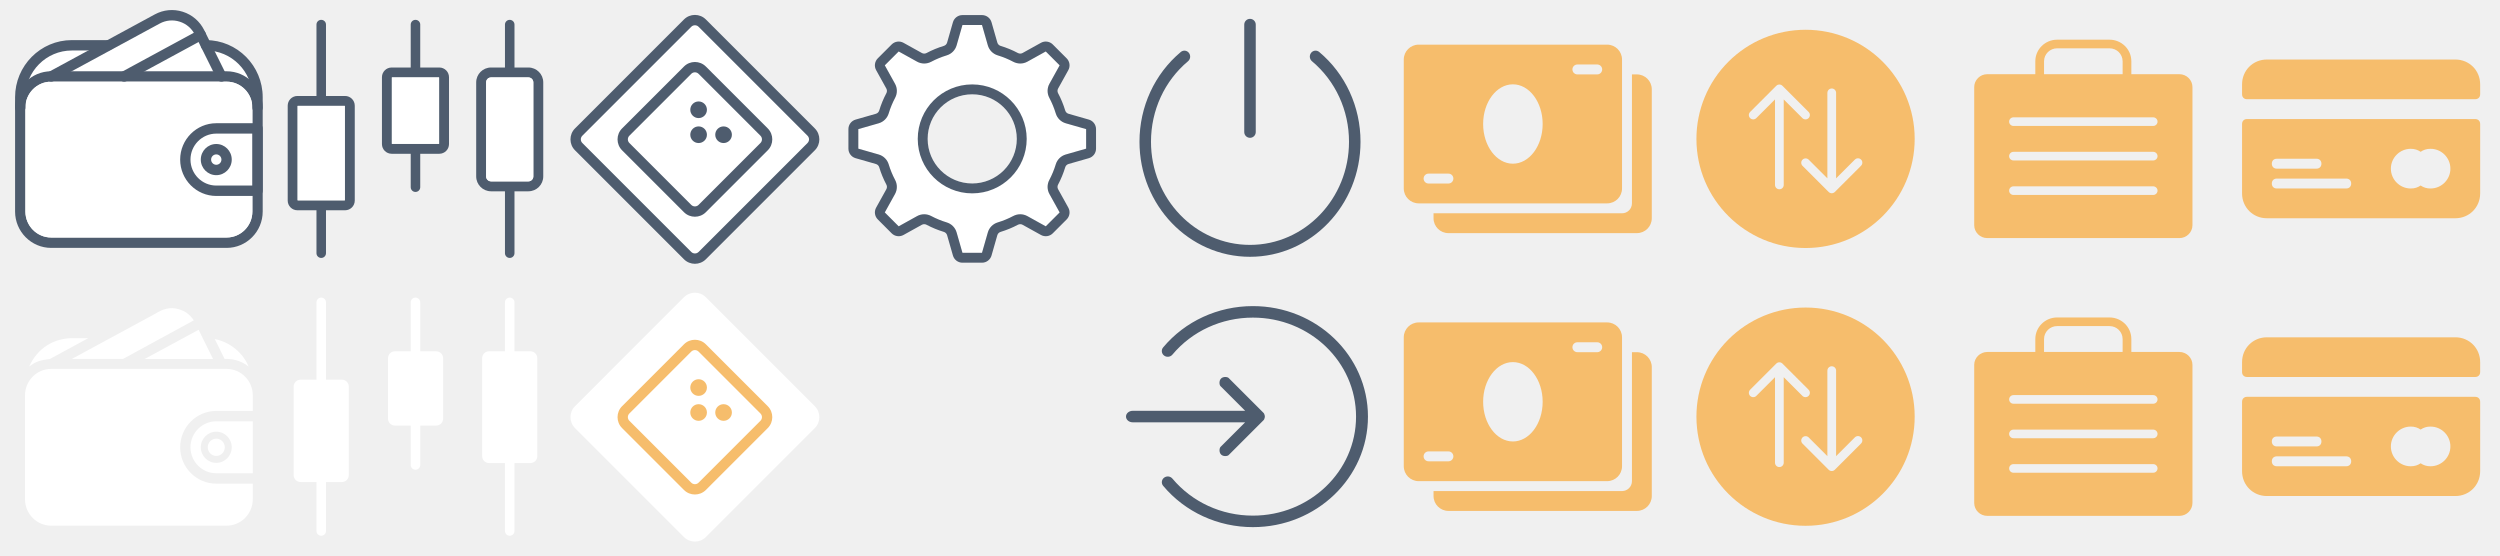
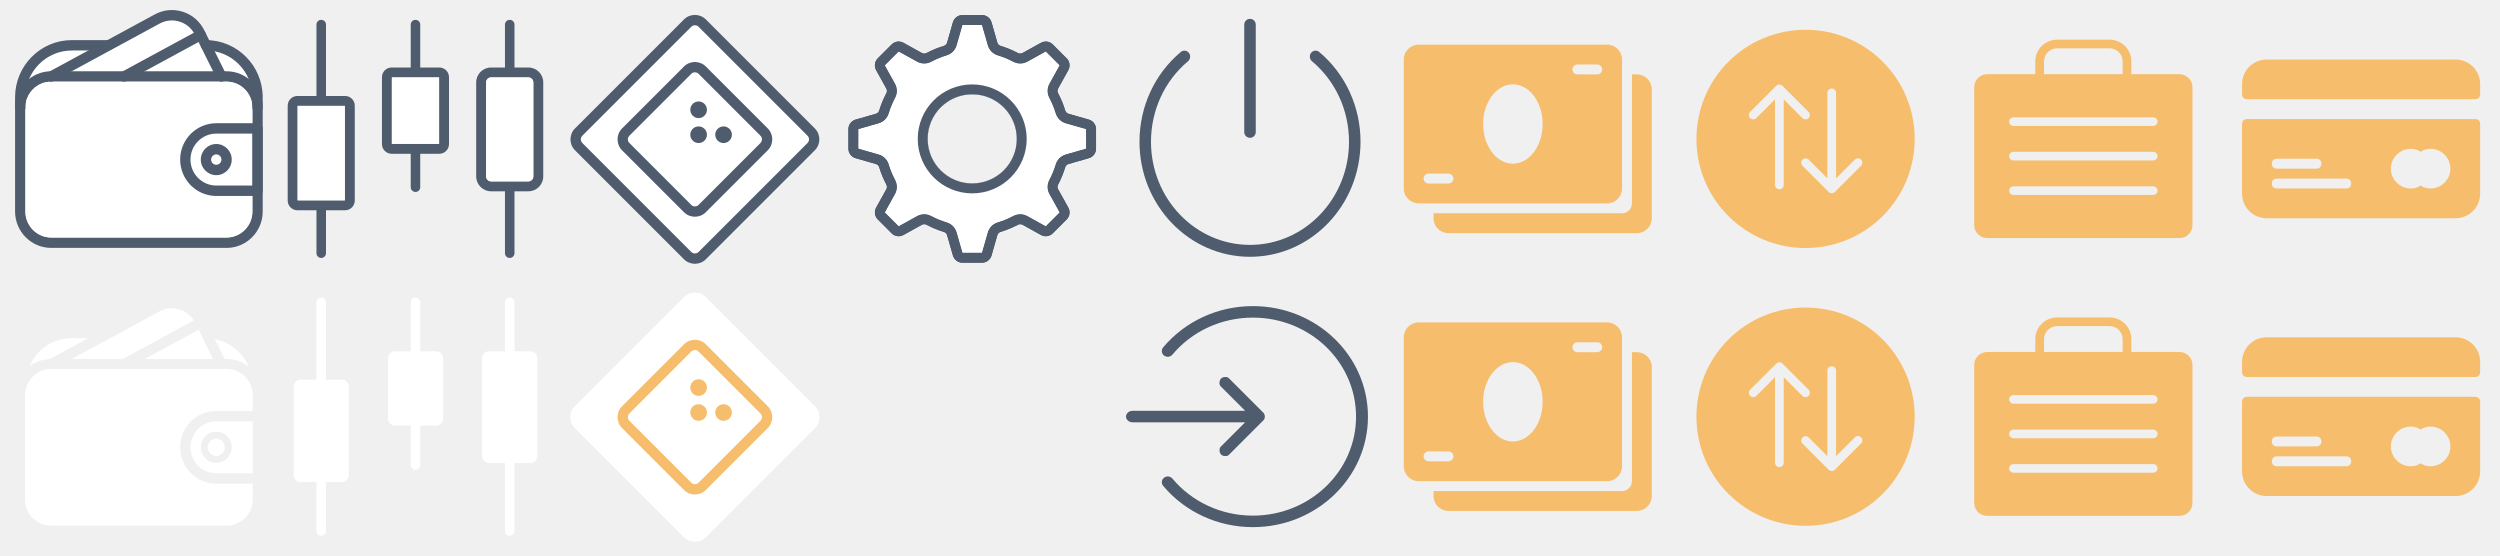
<svg xmlns="http://www.w3.org/2000/svg" width="252px" height="56px" viewBox="0 0 252 56" version="1.1">
  <defs />
  <g id="menu_icons" stroke="none" stroke-width="1" fill="none" fill-rule="evenodd">
    <g id="blue" transform="translate(0, 28)">
      <g id="Icon/wallet-26-white" transform="translate(1, 1)">
        <rect id="ico-zone" fill-opacity="0" fill="#D8D8D8" fill-rule="evenodd" x="0" y="0" width="26" height="26" />
        <path d="M24.48,12.421 L20.8,12.421 C18.793,12.421 17.16,14.065 17.16,16.086 C17.16,18.108 18.793,19.752 20.8,19.752 L24.48,19.752 L24.48,21.323 C24.48,22.793 23.293,23.988 21.84,23.988 L4.16,23.988 C2.707,23.988 1.52,22.793 1.52,21.323 L1.52,10.85 C1.52,9.379 2.707,8.184 4.16,8.184 L21.84,8.184 C23.293,8.184 24.48,9.379 24.48,10.85 L24.48,12.421 Z" id="Path" fill="#FFFFFF" fill-rule="evenodd" />
        <path d="M20.8,13.468 L24.48,13.468 L24.48,18.704 L20.8,18.704 C19.366,18.704 18.2,17.529 18.2,16.086 C18.2,14.643 19.366,13.468 20.8,13.468 Z M20.8,17.657 C21.66,17.657 22.36,16.952 22.36,16.086 C22.36,15.22 21.66,14.515 20.8,14.515 C19.94,14.515 19.24,15.22 19.24,16.086 C19.24,16.952 19.94,17.657 20.8,17.657 Z" id="Path" fill="#FFFFFF" fill-rule="evenodd" />
        <path d="M20.8,16.957 C21.272,16.957 21.66,16.567 21.66,16.086 C21.66,15.606 21.272,15.215 20.8,15.215 C20.328,15.215 19.94,15.606 19.94,16.086 C19.94,16.567 20.328,16.957 20.8,16.957 Z" id="Path" fill="#FFFFFF" fill-rule="nonzero" />
        <path d="M24.052,7.94 C23.511,6.606 22.237,5.494 20.649,5.175 L21.641,7.185 C22.249,7.155 23.176,7.256 24.052,7.94 Z M4.03,7.184 L7.891,5.09 L6.554,5.09 C4.431,5.013 2.769,6.111 1.942,7.942 C2.697,7.389 3.061,7.32 4.03,7.184 Z M11.397,7.183 L18.536,3.29 C18.097,2.662 17.677,2.374 17.039,2.174 C16.141,1.892 15.369,2.174 14.68,2.608 L6.237,7.183 L11.397,7.183 Z" id="Shape" fill="#FFFFFF" fill-rule="nonzero" />
        <polygon id="Shape" fill="#FFFFFF" fill-rule="nonzero" points="20.475 7.186 19.019 4.242 13.578 7.186" />
+       </g>
+       <g id="Icon/exchanger-26-white" transform="translate(57, 1)">
+         <rect id="ico-zone" fill-opacity="0" fill="#D8D8D8" fill-rule="evenodd" x="0" y="0" width="26" height="26" />
+         <path d="M5.281,3.721 L20.814,3.721 C21.675,3.721 22.374,4.419 22.374,5.281 L22.374,20.814 C22.374,21.675 21.675,22.374 20.814,22.374 L5.281,22.374 C4.419,22.374 3.721,21.675 3.721,20.814 L3.721,5.281 C3.721,4.419 4.419,3.721 5.281,3.721 Z" id="box" fill="#FFFFFF" fill-rule="nonzero" transform="translate(13.04726, 13.04726) rotate(45) translate(-13.04726, -13.04726) " />
+         <path d="M8.636,8.116 C8.348,8.116 8.116,8.348 8.116,8.636 L8.116,17.459 C8.116,17.746 8.348,17.979 8.636,17.979 L17.459,17.979 C17.746,17.979 17.979,17.746 17.979,17.459 L17.979,8.636 C17.979,8.348 17.746,8.116 17.459,8.116 L8.636,8.116 Z M8.636,7.076 L17.459,7.076 C18.32,7.076 19.019,7.774 19.019,8.636 L19.019,17.459 C19.019,18.32 18.32,19.019 17.459,19.019 L8.636,19.019 C7.774,19.019 7.076,18.32 7.076,17.459 L7.076,8.636 C7.076,7.774 7.774,7.076 8.636,7.076 Z" id="box" fill="#F6BD6C" fill-rule="nonzero" transform="translate(13.04726, 13.04726) rotate(45) translate(-13.04726, -13.04726) " />
+         <path d="M13.419,10.903 C12.956,10.903 12.581,10.528 12.581,10.065 C12.581,9.601 12.956,9.226 13.419,9.226 C13.883,9.226 14.258,9.601 14.258,10.065 C14.258,10.528 13.883,10.903 13.419,10.903 Z M15.935,13.419 C15.472,13.419 15.097,13.044 15.097,12.581 C15.097,12.117 15.472,11.742 15.935,11.742 C16.399,11.742 16.774,12.117 16.774,12.581 C16.774,13.044 16.399,13.419 15.935,13.419 Z M13.419,13.419 C12.956,13.419 12.581,13.044 12.581,12.581 C12.581,12.117 12.956,11.742 13.419,11.742 C13.883,11.742 14.258,12.117 14.258,12.581 C14.258,13.044 13.883,13.419 13.419,13.419 Z" id="dots" fill="#F6BD6C" fill-rule="nonzero" />
      </g>
      <g id="Icon/token-26-white" transform="translate(57, 1)">
        <rect id="ico-zone" fill-opacity="0" fill="#D8D8D8" fill-rule="evenodd" x="0" y="0" width="26" height="26" />
        <path d="M5.281,3.721 L20.814,3.721 C21.675,3.721 22.374,4.419 22.374,5.281 L22.374,20.814 C22.374,21.675 21.675,22.374 20.814,22.374 L5.281,22.374 C4.419,22.374 3.721,21.675 3.721,20.814 L3.721,5.281 C3.721,4.419 4.419,3.721 5.281,3.721 Z" id="box" fill="#FFFFFF" fill-rule="nonzero" transform="translate(13.04726, 13.04726) rotate(45) translate(-13.04726, -13.04726) " />
        <path d="M8.636,8.116 C8.348,8.116 8.116,8.348 8.116,8.636 L8.116,17.459 C8.116,17.746 8.348,17.979 8.636,17.979 L17.459,17.979 C17.746,17.979 17.979,17.746 17.979,17.459 L17.979,8.636 C17.979,8.348 17.746,8.116 17.459,8.116 L8.636,8.116 Z M8.636,7.076 L17.459,7.076 C18.32,7.076 19.019,7.774 19.019,8.636 L19.019,17.459 C19.019,18.32 18.32,19.019 17.459,19.019 L8.636,19.019 C7.774,19.019 7.076,18.32 7.076,17.459 L7.076,8.636 C7.076,7.774 7.774,7.076 8.636,7.076 Z" id="box" fill="#F6BD6C" fill-rule="nonzero" transform="translate(13.04726, 13.04726) rotate(45) translate(-13.04726, -13.04726) " />
        <path d="M13.419,10.903 C12.956,10.903 12.581,10.528 12.581,10.065 C12.581,9.601 12.956,9.226 13.419,9.226 C13.883,9.226 14.258,9.601 14.258,10.065 C14.258,10.528 13.883,10.903 13.419,10.903 Z M15.935,13.419 C15.472,13.419 15.097,13.044 15.097,12.581 C15.097,12.117 15.472,11.742 15.935,11.742 C16.399,11.742 16.774,12.117 16.774,12.581 C16.774,13.044 16.399,13.419 15.935,13.419 Z M13.419,13.419 C12.956,13.419 12.581,13.044 12.581,12.581 C12.581,12.117 12.956,11.742 13.419,11.742 C13.883,11.742 14.258,12.117 14.258,12.581 C14.258,13.044 13.883,13.419 13.419,13.419 Z" id="dots" fill="#F6BD6C" fill-rule="nonzero" />
      </g>
      <g id="Icon/dex-26-white" transform="translate(29, 1)">
        <rect id="ico-zone" fill-opacity="0" fill="#D8D8D8" x="0" y="0" width="26" height="26" />
        <g id="dex-26-white" stroke-width="1">
          <polygon id="Shape" points="0 0 26 0 26 26 0 26" />
          <path d="M2.9,1.478 C2.9,1.213 3.115,0.998 3.38,0.998 C3.645,0.998 3.86,1.213 3.86,1.478 L3.86,24.522 C3.86,24.787 3.645,25.002 3.38,25.002 C3.115,25.002 2.9,24.787 2.9,24.522 L2.9,1.478 Z M12.4,1.478 C12.4,1.213 12.615,0.998 12.88,0.998 C13.145,0.998 13.36,1.213 13.36,1.478 L13.36,17.87 C13.36,18.135 13.145,18.35 12.88,18.35 C12.615,18.35 12.4,18.135 12.4,17.87 L12.4,1.478 Z M21.9,1.478 C21.9,1.213 22.115,0.998 22.38,0.998 C22.645,0.998 22.86,1.213 22.86,1.478 L22.86,24.522 C22.86,24.787 22.645,25.002 22.38,25.002 C22.115,25.002 21.9,24.787 21.9,24.522 L21.9,1.478 Z" id="Shape" fill="#FFFFFF" fill-rule="nonzero" />
          <path d="M1.3,9.271 L5.459,9.271 C5.846,9.271 6.159,9.584 6.159,9.971 L6.159,18.889 C6.159,19.276 5.846,19.589 5.459,19.589 L1.3,19.589 C0.913,19.589 0.6,19.276 0.6,18.889 L0.6,9.971 C0.6,9.584 0.913,9.271 1.3,9.271 Z M10.809,6.41 L14.967,6.41 C15.354,6.41 15.667,6.723 15.667,7.11 L15.667,13.198 C15.667,13.585 15.354,13.898 14.967,13.898 L10.81,13.898 C10.423,13.898 10.11,13.585 10.11,13.198 L10.11,7.11 C10.11,6.723 10.423,6.41 10.81,6.41 L10.809,6.41 Z M20.3,6.408 L24.459,6.408 C24.846,6.408 25.159,6.721 25.159,7.108 L25.159,16.978 C25.159,17.365 24.846,17.678 24.459,17.678 L20.3,17.678 C19.913,17.678 19.6,17.365 19.6,16.978 L19.6,7.108 C19.6,6.721 19.913,6.408 20.3,6.408 Z" id="Shape" fill="#FFFFFF" fill-rule="nonzero" />
        </g>
      </g>
    </g>
    <g id="Icon/wallet-26-basic700" transform="translate(1, 1)">
      <rect id="ico-zone" fill-opacity="0" fill="#D8D8D8" fill-rule="evenodd" x="0" y="0" width="26" height="26" />
      <polygon id="Path-2" fill="#FFFFFF" fill-rule="evenodd" points="1.358 7.062 2.474 5.278 4.246 4.039 6.588 3.648 8.766 3.648 9.864 3.648 12.342 2.242 14.082 1.35 15.362 0.8 16.626 0.8 17.585 0.8 18.148 1.35 18.668 2.242 19.385 3.213 22.24 4.51 24.044 5.933 24.51 7.062 3.356 7.062" />
      <path d="M21.84,23.988 L4.16,23.988 C2.153,23.988 0.52,22.344 0.52,20.323 L0.52,9.85 C0.52,7.829 2.153,6.184 4.16,6.184 L21.84,6.184 C23.847,6.184 25.48,7.829 25.48,9.85 L25.48,20.323 C25.48,22.344 23.847,23.988 21.84,23.988 Z M4.16,7.232 C2.726,7.232 1.56,8.407 1.56,9.85 L1.56,20.323 C1.56,21.766 2.726,22.941 4.16,22.941 L21.84,22.941 C23.274,22.941 24.44,21.766 24.44,20.323 L24.44,9.85 C24.44,8.407 23.274,7.232 21.84,7.232 L4.16,7.232 Z" id="Shape" fill="#4E5C6E" fill-rule="nonzero" />
      <path d="M4.16,7.232 C2.726,7.232 1.56,8.407 1.56,9.85 L1.56,20.323 C1.56,21.766 2.726,22.941 4.16,22.941 L21.84,22.941 C23.274,22.941 24.44,21.766 24.44,20.323 L24.44,9.85 C24.44,8.407 23.274,7.232 21.84,7.232 L4.16,7.232 Z" id="Path" fill="#FFFFFF" fill-rule="evenodd" />
      <path d="M20.8,16.657 C19.94,16.657 19.24,15.952 19.24,15.086 C19.24,14.22 19.94,13.515 20.8,13.515 C21.66,13.515 22.36,14.22 22.36,15.086 C22.36,15.952 21.66,16.657 20.8,16.657 Z M20.8,14.563 C20.514,14.563 20.28,14.797 20.28,15.086 C20.28,15.375 20.514,15.61 20.8,15.61 C21.086,15.61 21.32,15.375 21.32,15.086 C21.32,14.797 21.086,14.563 20.8,14.563 Z" id="Shape" fill="#4E5C6E" fill-rule="nonzero" />
      <path d="M24.96,18.752 L20.8,18.752 C18.793,18.752 17.16,17.108 17.16,15.086 C17.16,13.065 18.793,11.421 20.8,11.421 L24.96,11.421 C25.247,11.421 25.48,11.655 25.48,11.944 L25.48,18.228 C25.48,18.517 25.247,18.752 24.96,18.752 Z M20.8,12.468 C19.366,12.468 18.2,13.643 18.2,15.086 C18.2,16.529 19.366,17.704 20.8,17.704 L24.44,17.704 L24.44,12.468 L20.8,12.468 Z M21.32,7.232 C21.13,7.232 20.947,7.126 20.855,6.943 L18.653,2.509 C18.336,1.87 17.789,1.398 17.113,1.184 C16.439,0.968 15.721,1.036 15.097,1.375 L4.406,7.169 C4.155,7.306 3.839,7.211 3.702,6.956 C3.566,6.702 3.661,6.383 3.914,6.247 L14.602,0.452 C15.477,-0.022 16.48,-0.116 17.426,0.185 C18.373,0.486 19.139,1.145 19.583,2.039 L21.785,6.474 C21.913,6.732 21.809,7.046 21.552,7.176 C21.477,7.214 21.398,7.232 21.32,7.232 Z" id="Shape" fill="#4E5C6E" fill-rule="nonzero" />
      <path d="M11.514,7.232 C11.329,7.232 11.15,7.132 11.056,6.956 C10.92,6.702 11.015,6.385 11.267,6.247 L18.994,2.058 C19.245,1.922 19.561,2.016 19.699,2.272 C19.835,2.526 19.74,2.844 19.488,2.981 L11.761,7.17 C11.682,7.212 11.597,7.232 11.514,7.232 Z M1.04,10.374 C0.753,10.374 0.52,10.139 0.52,9.85 L0.52,8.803 C0.52,5.626 3.087,3.043 6.24,3.043 L9.88,3.043 C10.167,3.043 10.4,3.277 10.4,3.566 C10.4,3.855 10.167,4.09 9.88,4.09 L6.24,4.09 C3.66,4.09 1.56,6.204 1.56,8.803 L1.56,9.85 C1.56,10.139 1.327,10.374 1.04,10.374 Z M24.96,10.374 C24.673,10.374 24.44,10.139 24.44,9.85 L24.44,8.803 C24.44,6.204 22.34,4.09 19.76,4.09 C19.473,4.09 19.24,3.855 19.24,3.566 C19.24,3.277 19.473,3.043 19.76,3.043 C22.913,3.043 25.48,5.626 25.48,8.803 L25.48,9.85 C25.48,10.139 25.247,10.374 24.96,10.374 Z" id="Shape" fill="#4E5C6E" fill-rule="nonzero" />
    </g>
    <g id="Icon/token-26-basic700" transform="translate(57, 1)">
      <rect id="ico-zone" fill-opacity="0" fill="#D8D8D8" fill-rule="evenodd" x="0" y="0" width="26" height="26" />
      <path d="M5.282,4.762 C4.995,4.762 4.762,4.995 4.762,5.282 L4.762,20.815 C4.762,21.102 4.995,21.335 5.282,21.335 L20.815,21.335 C21.102,21.335 21.335,21.102 21.335,20.815 L21.335,5.282 C21.335,4.995 21.102,4.762 20.815,4.762 L5.282,4.762 Z" id="Path" fill="#FFFFFF" fill-rule="evenodd" transform="translate(13.04881, 13.04881) rotate(45) translate(-13.04881, -13.04881) " />
      <path d="M5.282,4.76 C4.995,4.76 4.762,4.993 4.762,5.28 L4.762,20.813 C4.762,21.1 4.995,21.333 5.282,21.333 L20.815,21.333 C21.102,21.333 21.335,21.1 21.335,20.813 L21.335,5.28 C21.335,4.993 21.102,4.76 20.815,4.76 L5.282,4.76 Z M5.281,3.721 L20.814,3.721 C21.675,3.721 22.374,4.419 22.374,5.281 L22.374,20.814 C22.374,21.675 21.675,22.374 20.814,22.374 L5.281,22.374 C4.419,22.374 3.721,21.675 3.721,20.814 L3.721,5.281 C3.721,4.419 4.419,3.721 5.281,3.721 Z" id="box" fill="#4E5C6E" fill-rule="nonzero" transform="translate(13.04726, 13.04726) rotate(45) translate(-13.04726, -13.04726) " />
      <path d="M8.613,8.093 C8.326,8.093 8.093,8.326 8.093,8.613 L8.093,17.436 C8.093,17.723 8.326,17.956 8.613,17.956 L17.436,17.956 C17.723,17.956 17.956,17.723 17.956,17.436 L17.956,8.613 C17.956,8.326 17.723,8.093 17.436,8.093 L8.613,8.093 Z" id="Path" fill="#FFFFFF" fill-rule="evenodd" transform="translate(13.02435, 13.02435) rotate(45) translate(-13.02435, -13.02435) " />
      <path d="M8.636,8.116 C8.348,8.116 8.116,8.348 8.116,8.636 L8.116,17.459 C8.116,17.746 8.348,17.979 8.636,17.979 L17.459,17.979 C17.746,17.979 17.979,17.746 17.979,17.459 L17.979,8.636 C17.979,8.348 17.746,8.116 17.459,8.116 L8.636,8.116 Z M8.636,7.076 L17.459,7.076 C18.32,7.076 19.019,7.774 19.019,8.636 L19.019,17.459 C19.019,18.32 18.32,19.019 17.459,19.019 L8.636,19.019 C7.774,19.019 7.076,18.32 7.076,17.459 L7.076,8.636 C7.076,7.774 7.774,7.076 8.636,7.076 Z" id="box" fill="#4E5C6E" fill-rule="nonzero" transform="translate(13.04726, 13.04726) rotate(45) translate(-13.04726, -13.04726) " />
      <path d="M13.419,10.903 C12.956,10.903 12.581,10.528 12.581,10.065 C12.581,9.601 12.956,9.226 13.419,9.226 C13.883,9.226 14.258,9.601 14.258,10.065 C14.258,10.528 13.883,10.903 13.419,10.903 Z M15.935,13.419 C15.472,13.419 15.097,13.044 15.097,12.581 C15.097,12.117 15.472,11.742 15.935,11.742 C16.399,11.742 16.774,12.117 16.774,12.581 C16.774,13.044 16.399,13.419 15.935,13.419 Z M13.419,13.419 C12.956,13.419 12.581,13.044 12.581,12.581 C12.581,12.117 12.956,11.742 13.419,11.742 C13.883,11.742 14.258,12.117 14.258,12.581 C14.258,13.044 13.883,13.419 13.419,13.419 Z" id="dots" fill="#4E5C6E" fill-rule="nonzero" />
    </g>
    <g id="Icon/dex-26-basic700" transform="translate(29, 1)">
      <rect id="ico-zone" fill-opacity="0" fill="#D8D8D8" fill-rule="evenodd" x="0" y="0" width="26" height="26" />
      <path d="M2.9,8.674 L2.9,1.478 C2.9,1.214 3.115,1 3.38,1 C3.645,1 3.86,1.214 3.86,1.478 L3.86,8.674 L5.78,8.674 C6.321,8.674 6.76,9.111 6.76,9.652 L6.76,19.217 C6.76,19.758 6.321,20.196 5.78,20.196 L3.86,20.196 L3.86,24.522 C3.86,24.786 3.645,25 3.38,25 C3.115,25 2.9,24.786 2.9,24.522 L2.9,20.196 L0.98,20.196 C0.439,20.196 0,19.758 0,19.217 L0,9.652 C0,9.111 0.439,8.674 0.98,8.674 L2.9,8.674 Z M1,9.674 L1,19.196 L5.76,19.196 L5.76,9.674 L1,9.674 Z" id="1" fill="#4E5C6E" fill-rule="nonzero" />
      <polygon id="Path" fill="#FFFFFF" fill-rule="evenodd" points="1 9.674 1 19.196 5.76 19.196 5.76 9.674" />
      <path d="M12.4,5.804 L12.4,1.478 C12.4,1.214 12.615,1 12.88,1 C13.145,1 13.36,1.214 13.36,1.478 L13.36,5.804 L15.28,5.804 C15.821,5.804 16.26,6.242 16.26,6.783 L16.26,13.522 C16.26,14.062 15.821,14.5 15.28,14.5 L13.36,14.5 L13.36,17.87 C13.36,18.134 13.145,18.348 12.88,18.348 C12.615,18.348 12.4,18.134 12.4,17.87 L12.4,14.5 L10.48,14.5 C9.939,14.5 9.5,14.062 9.5,13.522 L9.5,6.783 C9.5,6.242 9.939,5.804 10.48,5.804 L12.4,5.804 Z M10.5,6.804 L10.5,13.5 L15.26,13.5 L15.26,6.804 L10.5,6.804 Z" id="2" fill="#4E5C6E" fill-rule="nonzero" />
      <polygon id="Path" fill="#FFFFFF" fill-rule="evenodd" points="10.5 6.804 10.5 13.5 15.26 13.5 15.26 6.804" />
      <path d="M21.9,5.804 L21.9,1.478 C21.9,1.214 22.115,1 22.38,1 C22.645,1 22.86,1.214 22.86,1.478 L22.86,5.804 L24.26,5.804 C25.088,5.804 25.76,6.476 25.76,7.304 L25.76,16.783 C25.76,17.611 25.088,18.283 24.26,18.283 L22.86,18.283 L22.86,24.522 C22.86,24.786 22.645,25 22.38,25 C22.115,25 21.9,24.786 21.9,24.522 L21.9,18.283 L20.5,18.283 C19.672,18.283 19,17.611 19,16.783 L19,7.304 C19,6.476 19.672,5.804 20.5,5.804 L21.9,5.804 Z M20.5,6.804 C20.224,6.804 20,7.028 20,7.304 L20,16.783 C20,17.059 20.224,17.283 20.5,17.283 L24.26,17.283 C24.536,17.283 24.76,17.059 24.76,16.783 L24.76,7.304 C24.76,7.028 24.536,6.804 24.26,6.804 L20.5,6.804 Z" id="3" fill="#4E5C6E" fill-rule="nonzero" />
      <path d="M20.5,6.804 C20.224,6.804 20,7.028 20,7.304 L20,16.783 C20,17.059 20.224,17.283 20.5,17.283 L24.26,17.283 C24.536,17.283 24.76,17.059 24.76,16.783 L24.76,7.304 C24.76,7.028 24.536,6.804 24.26,6.804 L20.5,6.804 Z" id="Path" fill="#FFFFFF" fill-rule="evenodd" />
+     </g>
+     <g id="Icon/exchanger-26-basic700" transform="translate(85, 1)">
+       <rect id="ico-zone" fill-opacity="0" fill="#D8D8D8" fill-rule="evenodd" x="0" y="0" width="26" height="26" />
+       <path d="M24.482,13.985 L22.43,14.573 C21.945,14.712 21.564,15.089 21.419,15.573 C21.255,16.114 21.039,16.638 20.774,17.137 C20.535,17.581 20.539,18.116 20.783,18.557 L21.813,20.414 L20.413,21.813 L18.557,20.783 C18.338,20.662 18.091,20.598 17.84,20.598 C17.595,20.598 17.354,20.659 17.137,20.774 C16.638,21.039 16.114,21.255 15.573,21.419 C15.089,21.564 14.712,21.945 14.573,22.43 L13.985,24.482 L12.015,24.482 L11.427,22.43 C11.288,21.944 10.911,21.563 10.427,21.418 C9.886,21.255 9.362,21.039 8.863,20.774 C8.646,20.659 8.405,20.598 8.16,20.598 C7.909,20.598 7.662,20.661 7.443,20.783 L5.586,21.813 L4.187,20.413 L5.217,18.557 C5.461,18.117 5.464,17.583 5.227,17.139 C4.962,16.64 4.746,16.116 4.582,15.574 C4.437,15.09 4.056,14.712 3.57,14.573 L1.518,13.985 L1.518,12.015 L3.57,11.427 C4.055,11.288 4.436,10.911 4.581,10.427 C4.745,9.887 4.961,9.363 5.226,8.864 C5.465,8.42 5.462,7.885 5.217,7.443 L4.187,5.586 L5.587,4.187 L7.443,5.217 C7.662,5.338 7.909,5.402 8.16,5.402 C8.405,5.402 8.646,5.341 8.863,5.226 C9.362,4.961 9.886,4.745 10.426,4.581 C10.911,4.437 11.288,4.055 11.427,3.57 L12.015,1.518 L13.985,1.518 L14.573,3.57 C14.712,4.055 15.089,4.436 15.572,4.581 C16.113,4.745 16.637,4.961 17.136,5.226 C17.353,5.341 17.595,5.402 17.84,5.402 C18.091,5.402 18.337,5.339 18.557,5.217 L20.414,4.187 L21.813,5.587 L20.783,7.443 C20.539,7.883 20.536,8.417 20.773,8.861 C21.038,9.361 21.254,9.885 21.419,10.426 C21.563,10.91 21.944,11.288 22.43,11.427 L24.482,12.015 L24.482,13.985 Z M13,17.493 C14.192,17.493 15.334,17.019 16.177,16.177 C17.019,15.334 17.493,14.192 17.493,13 C17.493,10.519 15.481,8.507 13,8.507 C10.519,8.507 8.507,10.519 8.507,13 C8.507,15.481 10.519,17.493 13,17.493 Z" id="Path" fill="#FFFFFF" fill-rule="evenodd" />
+       <path d="M24.757,11.055 L22.704,10.467 C22.545,10.421 22.42,10.296 22.373,10.136 C22.19,9.534 21.95,8.95 21.654,8.393 C21.575,8.248 21.576,8.072 21.656,7.927 L22.686,6.071 C22.902,5.681 22.834,5.196 22.519,4.881 L21.12,3.481 C20.805,3.165 20.319,3.097 19.929,3.314 L18.072,4.344 C18.001,4.383 17.922,4.404 17.84,4.404 C17.759,4.404 17.678,4.383 17.606,4.345 C17.05,4.049 16.466,3.808 15.863,3.626 C15.704,3.579 15.579,3.454 15.533,3.295 L14.945,1.243 C14.822,0.815 14.43,0.52 13.985,0.52 L12.015,0.52 C11.57,0.52 11.178,0.815 11.055,1.243 L10.467,3.295 C10.421,3.454 10.296,3.579 10.136,3.626 C9.534,3.809 8.95,4.05 8.394,4.345 C8.322,4.384 8.241,4.404 8.16,4.404 C8.078,4.404 7.998,4.384 7.927,4.344 L6.071,3.314 C5.682,3.097 5.196,3.165 4.881,3.481 L3.481,4.88 C3.166,5.195 3.097,5.681 3.314,6.071 L4.344,7.928 C4.424,8.073 4.424,8.249 4.345,8.395 C4.049,8.951 3.808,9.534 3.626,10.136 C3.579,10.296 3.454,10.421 3.294,10.467 L1.243,11.055 C0.815,11.178 0.52,11.57 0.52,12.015 L0.52,13.985 C0.52,14.43 0.815,14.822 1.243,14.945 L3.295,15.533 C3.455,15.579 3.58,15.704 3.626,15.864 C3.809,16.467 4.05,17.05 4.345,17.607 C4.424,17.752 4.424,17.928 4.344,18.073 L3.314,19.929 C3.098,20.318 3.166,20.804 3.481,21.119 L4.88,22.519 C5.195,22.834 5.681,22.902 6.071,22.686 L7.927,21.656 C7.998,21.617 8.078,21.596 8.16,21.596 C8.241,21.596 8.322,21.617 8.394,21.655 C8.95,21.951 9.534,22.191 10.136,22.374 C10.296,22.421 10.421,22.546 10.467,22.706 L11.056,24.757 C11.178,25.185 11.57,25.48 12.015,25.48 L13.985,25.48 C14.43,25.48 14.822,25.185 14.945,24.757 L15.532,22.705 C15.579,22.546 15.704,22.421 15.863,22.374 C16.466,22.191 17.05,21.951 17.606,21.655 C17.678,21.617 17.759,21.597 17.84,21.596 C17.922,21.596 18.002,21.617 18.073,21.656 L19.929,22.686 C20.319,22.902 20.804,22.834 21.119,22.519 L22.519,21.119 C22.834,20.804 22.902,20.319 22.686,19.929 L21.656,18.072 C21.576,17.927 21.576,17.751 21.655,17.606 C21.951,17.049 22.191,16.466 22.374,15.863 C22.421,15.703 22.546,15.579 22.705,15.532 L24.757,14.944 C25.185,14.822 25.48,14.43 25.48,13.985 L25.48,12.015 C25.48,11.57 25.185,11.178 24.757,11.055 Z M24.482,13.985 L22.43,14.573 C21.945,14.712 21.564,15.089 21.419,15.573 C21.255,16.114 21.039,16.638 20.774,17.137 C20.535,17.581 20.539,18.116 20.783,18.557 L21.813,20.414 L20.413,21.813 L18.557,20.783 C18.338,20.662 18.091,20.598 17.84,20.598 C17.595,20.598 17.354,20.659 17.137,20.774 C16.638,21.039 16.114,21.255 15.573,21.419 C15.089,21.564 14.712,21.945 14.573,22.43 L13.985,24.482 L12.015,24.482 L11.427,22.43 C11.288,21.944 10.911,21.563 10.427,21.418 C9.886,21.255 9.362,21.039 8.863,20.774 C8.646,20.659 8.405,20.598 8.16,20.598 C7.909,20.598 7.662,20.661 7.443,20.783 L5.586,21.813 L4.187,20.413 L5.217,18.557 C5.461,18.117 5.464,17.583 5.227,17.139 C4.962,16.64 4.746,16.116 4.582,15.574 C4.437,15.09 4.056,14.712 3.57,14.573 L1.518,13.985 L1.518,12.015 L3.57,11.427 C4.055,11.288 4.436,10.911 4.581,10.427 C4.745,9.887 4.961,9.363 5.226,8.864 C5.465,8.42 5.462,7.885 5.217,7.443 L4.187,5.586 L5.587,4.187 L7.443,5.217 C7.662,5.338 7.909,5.402 8.16,5.402 C8.405,5.402 8.646,5.341 8.863,5.226 C9.362,4.961 9.886,4.745 10.426,4.581 C10.911,4.437 11.288,4.055 11.427,3.57 L12.015,1.518 L13.985,1.518 L14.573,3.57 C14.712,4.055 15.089,4.436 15.572,4.581 C16.113,4.745 16.637,4.961 17.136,5.226 C17.353,5.341 17.595,5.402 17.84,5.402 C18.091,5.402 18.337,5.339 18.557,5.217 L20.414,4.187 L21.813,5.587 L20.783,7.443 C20.539,7.883 20.536,8.417 20.773,8.861 C21.038,9.361 21.254,9.885 21.419,10.426 C21.563,10.91 21.944,11.288 22.43,11.427 L24.482,12.015 L24.482,13.985 Z" id="Shape" fill="#4E5C6E" fill-rule="nonzero" />
+       <path d="M13,7.509 C9.967,7.509 7.509,9.967 7.509,13 C7.509,16.033 9.967,18.491 13,18.491 C16.033,18.491 18.491,16.033 18.491,13 C18.488,9.969 16.031,7.512 13,7.509 Z M13,17.493 C10.519,17.493 8.507,15.481 8.507,13 C8.507,10.519 10.519,8.507 13,8.507 C15.481,8.507 17.493,10.519 17.493,13 C17.493,14.192 17.019,15.334 16.177,16.177 C15.334,17.019 14.192,17.493 13,17.493 Z" id="Shape" fill="#4E5C6E" fill-rule="nonzero" />
    </g>
    <g id="Icon/setting-26-basic700" transform="translate(85, 1)">
      <rect id="ico-zone" fill-opacity="0" fill="#D8D8D8" fill-rule="evenodd" x="0" y="0" width="26" height="26" />
      <path d="M24.482,13.985 L22.43,14.573 C21.945,14.712 21.564,15.089 21.419,15.573 C21.255,16.114 21.039,16.638 20.774,17.137 C20.535,17.581 20.539,18.116 20.783,18.557 L21.813,20.414 L20.413,21.813 L18.557,20.783 C18.338,20.662 18.091,20.598 17.84,20.598 C17.595,20.598 17.354,20.659 17.137,20.774 C16.638,21.039 16.114,21.255 15.573,21.419 C15.089,21.564 14.712,21.945 14.573,22.43 L13.985,24.482 L12.015,24.482 L11.427,22.43 C11.288,21.944 10.911,21.563 10.427,21.418 C9.886,21.255 9.362,21.039 8.863,20.774 C8.646,20.659 8.405,20.598 8.16,20.598 C7.909,20.598 7.662,20.661 7.443,20.783 L5.586,21.813 L4.187,20.413 L5.217,18.557 C5.461,18.117 5.464,17.583 5.227,17.139 C4.962,16.64 4.746,16.116 4.582,15.574 C4.437,15.09 4.056,14.712 3.57,14.573 L1.518,13.985 L1.518,12.015 L3.57,11.427 C4.055,11.288 4.436,10.911 4.581,10.427 C4.745,9.887 4.961,9.363 5.226,8.864 C5.465,8.42 5.462,7.885 5.217,7.443 L4.187,5.586 L5.587,4.187 L7.443,5.217 C7.662,5.338 7.909,5.402 8.16,5.402 C8.405,5.402 8.646,5.341 8.863,5.226 C9.362,4.961 9.886,4.745 10.426,4.581 C10.911,4.437 11.288,4.055 11.427,3.57 L12.015,1.518 L13.985,1.518 L14.573,3.57 C14.712,4.055 15.089,4.436 15.572,4.581 C16.113,4.745 16.637,4.961 17.136,5.226 C17.353,5.341 17.595,5.402 17.84,5.402 C18.091,5.402 18.337,5.339 18.557,5.217 L20.414,4.187 L21.813,5.587 L20.783,7.443 C20.539,7.883 20.536,8.417 20.773,8.861 C21.038,9.361 21.254,9.885 21.419,10.426 C21.563,10.91 21.944,11.288 22.43,11.427 L24.482,12.015 L24.482,13.985 Z M13,17.493 C14.192,17.493 15.334,17.019 16.177,16.177 C17.019,15.334 17.493,14.192 17.493,13 C17.493,10.519 15.481,8.507 13,8.507 C10.519,8.507 8.507,10.519 8.507,13 C8.507,15.481 10.519,17.493 13,17.493 Z" id="Path" fill="#FFFFFF" fill-rule="evenodd" />
      <path d="M24.757,11.055 L22.704,10.467 C22.545,10.421 22.42,10.296 22.373,10.136 C22.19,9.534 21.95,8.95 21.654,8.393 C21.575,8.248 21.576,8.072 21.656,7.927 L22.686,6.071 C22.902,5.681 22.834,5.196 22.519,4.881 L21.12,3.481 C20.805,3.165 20.319,3.097 19.929,3.314 L18.072,4.344 C18.001,4.383 17.922,4.404 17.84,4.404 C17.759,4.404 17.678,4.383 17.606,4.345 C17.05,4.049 16.466,3.808 15.863,3.626 C15.704,3.579 15.579,3.454 15.533,3.295 L14.945,1.243 C14.822,0.815 14.43,0.52 13.985,0.52 L12.015,0.52 C11.57,0.52 11.178,0.815 11.055,1.243 L10.467,3.295 C10.421,3.454 10.296,3.579 10.136,3.626 C9.534,3.809 8.95,4.05 8.394,4.345 C8.322,4.384 8.241,4.404 8.16,4.404 C8.078,4.404 7.998,4.384 7.927,4.344 L6.071,3.314 C5.682,3.097 5.196,3.165 4.881,3.481 L3.481,4.88 C3.166,5.195 3.097,5.681 3.314,6.071 L4.344,7.928 C4.424,8.073 4.424,8.249 4.345,8.395 C4.049,8.951 3.808,9.534 3.626,10.136 C3.579,10.296 3.454,10.421 3.294,10.467 L1.243,11.055 C0.815,11.178 0.52,11.57 0.52,12.015 L0.52,13.985 C0.52,14.43 0.815,14.822 1.243,14.945 L3.295,15.533 C3.455,15.579 3.58,15.704 3.626,15.864 C3.809,16.467 4.05,17.05 4.345,17.607 C4.424,17.752 4.424,17.928 4.344,18.073 L3.314,19.929 C3.098,20.318 3.166,20.804 3.481,21.119 L4.88,22.519 C5.195,22.834 5.681,22.902 6.071,22.686 L7.927,21.656 C7.998,21.617 8.078,21.596 8.16,21.596 C8.241,21.596 8.322,21.617 8.394,21.655 C8.95,21.951 9.534,22.191 10.136,22.374 C10.296,22.421 10.421,22.546 10.467,22.706 L11.056,24.757 C11.178,25.185 11.57,25.48 12.015,25.48 L13.985,25.48 C14.43,25.48 14.822,25.185 14.945,24.757 L15.532,22.705 C15.579,22.546 15.704,22.421 15.863,22.374 C16.466,22.191 17.05,21.951 17.606,21.655 C17.678,21.617 17.759,21.597 17.84,21.596 C17.922,21.596 18.002,21.617 18.073,21.656 L19.929,22.686 C20.319,22.902 20.804,22.834 21.119,22.519 L22.519,21.119 C22.834,20.804 22.902,20.319 22.686,19.929 L21.656,18.072 C21.576,17.927 21.576,17.751 21.655,17.606 C21.951,17.049 22.191,16.466 22.374,15.863 C22.421,15.703 22.546,15.579 22.705,15.532 L24.757,14.944 C25.185,14.822 25.48,14.43 25.48,13.985 L25.48,12.015 C25.48,11.57 25.185,11.178 24.757,11.055 Z M24.482,13.985 L22.43,14.573 C21.945,14.712 21.564,15.089 21.419,15.573 C21.255,16.114 21.039,16.638 20.774,17.137 C20.535,17.581 20.539,18.116 20.783,18.557 L21.813,20.414 L20.413,21.813 L18.557,20.783 C18.338,20.662 18.091,20.598 17.84,20.598 C17.595,20.598 17.354,20.659 17.137,20.774 C16.638,21.039 16.114,21.255 15.573,21.419 C15.089,21.564 14.712,21.945 14.573,22.43 L13.985,24.482 L12.015,24.482 L11.427,22.43 C11.288,21.944 10.911,21.563 10.427,21.418 C9.886,21.255 9.362,21.039 8.863,20.774 C8.646,20.659 8.405,20.598 8.16,20.598 C7.909,20.598 7.662,20.661 7.443,20.783 L5.586,21.813 L4.187,20.413 L5.217,18.557 C5.461,18.117 5.464,17.583 5.227,17.139 C4.962,16.64 4.746,16.116 4.582,15.574 C4.437,15.09 4.056,14.712 3.57,14.573 L1.518,13.985 L1.518,12.015 L3.57,11.427 C4.055,11.288 4.436,10.911 4.581,10.427 C4.745,9.887 4.961,9.363 5.226,8.864 C5.465,8.42 5.462,7.885 5.217,7.443 L4.187,5.586 L5.587,4.187 L7.443,5.217 C7.662,5.338 7.909,5.402 8.16,5.402 C8.405,5.402 8.646,5.341 8.863,5.226 C9.362,4.961 9.886,4.745 10.426,4.581 C10.911,4.437 11.288,4.055 11.427,3.57 L12.015,1.518 L13.985,1.518 L14.573,3.57 C14.712,4.055 15.089,4.436 15.572,4.581 C16.113,4.745 16.637,4.961 17.136,5.226 C17.353,5.341 17.595,5.402 17.84,5.402 C18.091,5.402 18.337,5.339 18.557,5.217 L20.414,4.187 L21.813,5.587 L20.783,7.443 C20.539,7.883 20.536,8.417 20.773,8.861 C21.038,9.361 21.254,9.885 21.419,10.426 C21.563,10.91 21.944,11.288 22.43,11.427 L24.482,12.015 L24.482,13.985 Z" id="Shape" fill="#4E5C6E" fill-rule="nonzero" />
      <path d="M13,7.509 C9.967,7.509 7.509,9.967 7.509,13 C7.509,16.033 9.967,18.491 13,18.491 C16.033,18.491 18.491,16.033 18.491,13 C18.488,9.969 16.031,7.512 13,7.509 Z M13,17.493 C10.519,17.493 8.507,15.481 8.507,13 C8.507,10.519 10.519,8.507 13,8.507 C15.481,8.507 17.493,10.519 17.493,13 C17.493,14.192 17.019,15.334 16.177,16.177 C15.334,17.019 14.192,17.493 13,17.493 Z" id="Shape" fill="#4E5C6E" fill-rule="nonzero" />
    </g>
    <g id="Icon/exit-26-basic700" transform="translate(113, 1)">
      <rect id="ico-zone" fill-opacity="0" fill="#D8D8D8" fill-rule="evenodd" x="0" y="0" width="26" height="26" />
      <path d="M19.246,5.171 C21.613,7.153 22.98,10.119 22.98,13.285 C22.98,19.028 18.512,23.685 13,23.685 C7.488,23.685 3.02,19.029 3.02,13.285 C3.02,10.119 4.387,7.153 6.753,5.173 C7.001,4.965 7.041,4.59 6.842,4.332 C6.641,4.072 6.274,4.03 6.024,4.24 C3.385,6.448 1.86,9.756 1.86,13.285 C1.86,19.691 6.847,24.885 13,24.885 C19.152,24.885 24.14,19.691 24.14,13.285 C24.14,9.756 22.615,6.448 19.975,4.238 C19.725,4.029 19.358,4.07 19.157,4.33 C18.958,4.588 18.998,4.964 19.246,5.171 Z" id="Shape" fill="#4E5C6E" fill-rule="nonzero" />
      <path d="M12.42,1.48 L12.42,12.313 C12.42,12.633 12.68,12.892 13,12.892 C13.32,12.892 13.58,12.633 13.58,12.313 L13.58,1.48 C13.58,1.16 13.32,0.9 13,0.9 C12.68,0.9 12.42,1.16 12.42,1.48 Z" id="Shape" fill="#4E5C6E" fill-rule="nonzero" />
    </g>
    <g id="login-26-basic-700" transform="translate(113, 29)">
      <g>
        <polygon id="Shape" points="0 0 26 0 26 26 0 26" />
        <g id="Group" transform="translate(0, 1)" fill="#4E5C6E" fill-rule="nonzero">
          <path d="M5.176,5.749 C7.158,3.382 10.124,2.015 13.29,2.015 C19.034,2.015 23.69,6.483 23.69,11.995 C23.69,17.507 19.034,21.975 13.29,21.975 C10.124,21.975 7.159,20.608 5.178,18.241 C4.966,17.993 4.597,17.955 4.338,18.153 C4.214,18.247 4.133,18.387 4.116,18.542 C4.098,18.697 4.145,18.852 4.245,18.971 C6.453,21.609 9.761,23.135 13.29,23.135 C19.697,23.135 24.89,18.147 24.89,11.995 C24.89,5.842 19.696,0.855 13.29,0.855 C9.761,0.855 6.453,2.38 4.244,5.019 C4.144,5.138 4.097,5.293 4.114,5.448 C4.131,5.602 4.212,5.743 4.336,5.837 C4.593,6.037 4.969,5.997 5.176,5.749 Z" id="Shape" />
          <path d="M14.46,12.174 C14.449,12.234 14.422,12.29 14.383,12.337 L10.847,15.873 C10.734,15.986 10.31,16.043 10.084,15.816 C9.857,15.59 9.914,15.166 10.027,15.053 L12.511,12.569 L1.177,12.569 C0.803,12.569 0.5,12.309 0.5,11.989 C0.5,11.669 0.803,11.409 1.177,11.409 L12.513,11.409 L10.022,8.918 C9.909,8.805 9.855,8.384 10.081,8.157 C10.308,7.931 10.729,7.985 10.842,8.097 L14.292,11.547 C14.314,11.566 14.335,11.586 14.353,11.609 L14.378,11.633 C14.408,11.664 14.435,11.718 14.453,11.784 C14.508,11.908 14.511,12.048 14.461,12.174 L14.46,12.174 Z" id="Shape" />
        </g>
      </g>
    </g>
    <g id="Icon/assets-26-info500" transform="translate(141, 1)">
      <rect id="ico-zone" fill-opacity="0" fill="#D8D8D8" fill-rule="evenodd" x="0" y="0" width="26" height="26" />
      <path d="M24,6.5 L23.5,6.5 L23.5,19.5 C23.5,20.052 23.052,20.5 22.5,20.5 L3.5,20.5 L3.5,21 C3.501,21.828 4.172,22.499 5,22.5 L24,22.5 C24.828,22.499 25.499,21.828 25.5,21 L25.5,8 C25.499,7.172 24.828,6.501 24,6.5 Z" id="Shape" fill="#F6BD6C" fill-rule="nonzero" />
      <path d="M22.5,18 L22.5,5 C22.499,4.172 21.828,3.501 21,3.5 L2,3.5 C1.172,3.501 0.501,4.172 0.5,5 L0.5,18 C0.501,18.828 1.172,19.499 2,19.5 L21,19.5 C21.828,19.499 22.499,18.828 22.5,18 Z M5,17.5 L3,17.5 C2.724,17.5 2.5,17.276 2.5,17 C2.5,16.724 2.724,16.5 3,16.5 L5,16.5 C5.276,16.5 5.5,16.724 5.5,17 C5.5,17.276 5.276,17.5 5,17.5 Z M11.5,15.5 C9.846,15.5 8.5,13.706 8.5,11.5 C8.5,9.294 9.846,7.5 11.5,7.5 C13.154,7.5 14.5,9.294 14.5,11.5 C14.5,13.706 13.154,15.5 11.5,15.5 Z M20,6.5 L18,6.5 C17.724,6.5 17.5,6.276 17.5,6 C17.5,5.724 17.724,5.5 18,5.5 L20,5.5 C20.276,5.5 20.5,5.724 20.5,6 C20.5,6.276 20.276,6.5 20,6.5 Z" id="Shape" fill="#F6BD6C" fill-rule="nonzero" />
    </g>
    <g id="Icon/assets-26-submit400" transform="translate(141, 29)">
      <rect id="ico-zone" fill-opacity="0" fill="#D8D8D8" fill-rule="evenodd" x="0" y="0" width="26" height="26" />
      <path d="M24,6.5 L23.5,6.5 L23.5,19.5 C23.5,20.052 23.052,20.5 22.5,20.5 L3.5,20.5 L3.5,21 C3.501,21.828 4.172,22.499 5,22.5 L24,22.5 C24.828,22.499 25.499,21.828 25.5,21 L25.5,8 C25.499,7.172 24.828,6.501 24,6.5 Z" id="Shape" fill="#F6BD6C" fill-rule="nonzero" />
      <path d="M22.5,18 L22.5,5 C22.499,4.172 21.828,3.501 21,3.5 L2,3.5 C1.172,3.501 0.501,4.172 0.5,5 L0.5,18 C0.501,18.828 1.172,19.499 2,19.5 L21,19.5 C21.828,19.499 22.499,18.828 22.5,18 Z M5,17.5 L3,17.5 C2.724,17.5 2.5,17.276 2.5,17 C2.5,16.724 2.724,16.5 3,16.5 L5,16.5 C5.276,16.5 5.5,16.724 5.5,17 C5.5,17.276 5.276,17.5 5,17.5 Z M11.5,15.5 C9.846,15.5 8.5,13.706 8.5,11.5 C8.5,9.294 9.846,7.5 11.5,7.5 C13.154,7.5 14.5,9.294 14.5,11.5 C14.5,13.706 13.154,15.5 11.5,15.5 Z M20,6.5 L18,6.5 C17.724,6.5 17.5,6.276 17.5,6 C17.5,5.724 17.724,5.5 18,5.5 L20,5.5 C20.276,5.5 20.5,5.724 20.5,6 C20.5,6.276 20.276,6.5 20,6.5 Z" id="Shape" fill="#F6BD6C" fill-rule="nonzero" />
    </g>
    <g id="Icon/transaction-26-info500" transform="translate(169, 1)">
      <rect id="ico-zone" fill-opacity="0" fill="#D8D8D8" fill-rule="evenodd" x="0" y="0" width="26" height="26" />
      <path d="M13,2 C6.925,2 2,6.925 2,13 C2,19.075 6.925,24 13,24 C19.075,24 24,19.075 24,13 C24,10.083 22.841,7.285 20.778,5.222 C18.715,3.159 15.917,2 13,2 Z M17.64,16.08 L9.022,16.08 L10.911,17.969 C11.025,18.079 11.071,18.243 11.031,18.397 C10.991,18.551 10.871,18.671 10.717,18.711 C10.563,18.751 10.399,18.705 10.289,18.591 L7.649,15.951 C7.477,15.779 7.477,15.501 7.649,15.329 L10.289,12.689 C10.462,12.522 10.736,12.525 10.906,12.694 C11.075,12.864 11.078,13.138 10.911,13.311 L9.022,15.2 L17.64,15.2 C17.883,15.2 18.08,15.397 18.08,15.64 C18.08,15.883 17.883,16.08 17.64,16.08 Z M18.351,10.671 L15.711,13.311 C15.538,13.478 15.264,13.475 15.094,13.306 C14.925,13.136 14.922,12.862 15.089,12.689 L16.978,10.8 L8.36,10.8 C8.117,10.8 7.92,10.603 7.92,10.36 C7.92,10.117 8.117,9.92 8.36,9.92 L16.978,9.92 L15.089,8.031 C14.922,7.858 14.925,7.584 15.094,7.414 C15.264,7.245 15.538,7.242 15.711,7.409 L18.351,10.049 C18.523,10.221 18.523,10.499 18.351,10.671 Z" id="Shape" fill="#F6BD6C" fill-rule="nonzero" transform="translate(13, 13) scale(-1, -1) rotate(-270) translate(-13, -13) " />
    </g>
    <g id="Icon/transaction-26-submit400" transform="translate(169, 29)">
      <rect id="ico-zone" fill-opacity="0" fill="#D8D8D8" fill-rule="evenodd" x="0" y="0" width="26" height="26" />
      <path d="M13,2 C6.925,2 2,6.925 2,13 C2,19.075 6.925,24 13,24 C19.075,24 24,19.075 24,13 C24,10.083 22.841,7.285 20.778,5.222 C18.715,3.159 15.917,2 13,2 Z M17.64,16.08 L9.022,16.08 L10.911,17.969 C11.025,18.079 11.071,18.243 11.031,18.397 C10.991,18.551 10.871,18.671 10.717,18.711 C10.563,18.751 10.399,18.705 10.289,18.591 L7.649,15.951 C7.477,15.779 7.477,15.501 7.649,15.329 L10.289,12.689 C10.462,12.522 10.736,12.525 10.906,12.694 C11.075,12.864 11.078,13.138 10.911,13.311 L9.022,15.2 L17.64,15.2 C17.883,15.2 18.08,15.397 18.08,15.64 C18.08,15.883 17.883,16.08 17.64,16.08 Z M18.351,10.671 L15.711,13.311 C15.538,13.478 15.264,13.475 15.094,13.306 C14.925,13.136 14.922,12.862 15.089,12.689 L16.978,10.8 L8.36,10.8 C8.117,10.8 7.92,10.603 7.92,10.36 C7.92,10.117 8.117,9.92 8.36,9.92 L16.978,9.92 L15.089,8.031 C14.922,7.858 14.925,7.584 15.094,7.414 C15.264,7.245 15.538,7.242 15.711,7.409 L18.351,10.049 C18.523,10.221 18.523,10.499 18.351,10.671 Z" id="Shape" fill="#F6BD6C" fill-rule="nonzero" transform="translate(13, 13) scale(-1, -1) rotate(-270) translate(-13, -13) " />
    </g>
    <g id="Icon/portfolio-26-info500" transform="translate(197, 1)">
      <rect id="ico-zone" fill-opacity="0" fill="#D8D8D8" fill-rule="evenodd" x="0" y="0" width="26" height="26" />
      <path d="M22.68,6.478 L17.84,6.478 L17.84,5.174 C17.839,3.974 16.854,3.001 15.64,3 L10.36,3 C9.146,3.001 8.161,3.974 8.16,5.174 L8.16,6.478 L3.32,6.478 C2.591,6.479 2.001,7.063 2,7.783 L2,21.696 C2.001,22.416 2.591,22.999 3.32,23 L22.68,23 C23.409,22.999 23.999,22.416 24,21.696 L24,7.783 C23.999,7.063 23.409,6.479 22.68,6.478 Z M9.04,5.174 C9.041,4.454 9.631,3.87 10.36,3.87 L15.64,3.87 C16.369,3.87 16.959,4.454 16.96,5.174 L16.96,6.478 L9.04,6.478 L9.04,5.174 Z M20.04,18.652 L5.96,18.652 C5.717,18.652 5.52,18.458 5.52,18.217 C5.52,17.977 5.717,17.783 5.96,17.783 L20.04,17.783 C20.283,17.783 20.48,17.977 20.48,18.217 C20.48,18.458 20.283,18.652 20.04,18.652 Z M20.04,15.174 L5.96,15.174 C5.717,15.174 5.52,14.979 5.52,14.739 C5.52,14.499 5.717,14.304 5.96,14.304 L20.04,14.304 C20.283,14.304 20.48,14.499 20.48,14.739 C20.48,14.979 20.283,15.174 20.04,15.174 Z M20.04,11.696 L5.96,11.696 C5.717,11.696 5.52,11.501 5.52,11.261 C5.52,11.021 5.717,10.826 5.96,10.826 L20.04,10.826 C20.283,10.826 20.48,11.021 20.48,11.261 C20.48,11.501 20.283,11.696 20.04,11.696 Z" id="portfolio" fill="#F6BD6C" fill-rule="nonzero" />
    </g>
    <g id="Icon/portfolio-26-submit400" transform="translate(197, 29)">
      <rect id="ico-zone" fill-opacity="0" fill="#D8D8D8" fill-rule="evenodd" x="0" y="0" width="26" height="26" />
      <path d="M22.68,6.478 L17.84,6.478 L17.84,5.174 C17.839,3.974 16.854,3.001 15.64,3 L10.36,3 C9.146,3.001 8.161,3.974 8.16,5.174 L8.16,6.478 L3.32,6.478 C2.591,6.479 2.001,7.063 2,7.783 L2,21.696 C2.001,22.416 2.591,22.999 3.32,23 L22.68,23 C23.409,22.999 23.999,22.416 24,21.696 L24,7.783 C23.999,7.063 23.409,6.479 22.68,6.478 Z M9.04,5.174 C9.041,4.454 9.631,3.87 10.36,3.87 L15.64,3.87 C16.369,3.87 16.959,4.454 16.96,5.174 L16.96,6.478 L9.04,6.478 L9.04,5.174 Z M20.04,18.652 L5.96,18.652 C5.717,18.652 5.52,18.458 5.52,18.217 C5.52,17.977 5.717,17.783 5.96,17.783 L20.04,17.783 C20.283,17.783 20.48,17.977 20.48,18.217 C20.48,18.458 20.283,18.652 20.04,18.652 Z M20.04,15.174 L5.96,15.174 C5.717,15.174 5.52,14.979 5.52,14.739 C5.52,14.499 5.717,14.304 5.96,14.304 L20.04,14.304 C20.283,14.304 20.48,14.499 20.48,14.739 C20.48,14.979 20.283,15.174 20.04,15.174 Z M20.04,11.696 L5.96,11.696 C5.717,11.696 5.52,11.501 5.52,11.261 C5.52,11.021 5.717,10.826 5.96,10.826 L20.04,10.826 C20.283,10.826 20.48,11.021 20.48,11.261 C20.48,11.501 20.283,11.696 20.04,11.696 Z" id="portfolio" fill="#F6BD6C" fill-rule="nonzero" />
    </g>
    <g id="Icon/leasing-26-info500" transform="translate(225, 1)">
      <rect id="ico-zone" fill-opacity="0" fill="#D8D8D8" fill-rule="evenodd" x="0" y="0" width="26" height="26" />
      <path d="M24.5,11 L1.5,11 C1.2,11 1,11.2 1,11.5 L1,18.5 C1,19.9 2.1,21 3.5,21 L22.5,21 C23.9,21 25,19.9 25,18.5 L25,11.5 C25,11.2 24.8,11 24.5,11 Z M4.5,15 L8.5,15 C8.8,15 9,15.2 9,15.5 C9,15.8 8.8,16 8.5,16 L4.5,16 C4.2,16 4,15.8 4,15.5 C4,15.2 4.2,15 4.5,15 Z M11.5,18 L4.5,18 C4.2,18 4,17.8 4,17.5 C4,17.2 4.2,17 4.5,17 L11.5,17 C11.8,17 12,17.2 12,17.5 C12,17.8 11.8,18 11.5,18 Z M20,18 C19.6,18 19.3,17.9 19,17.7 C18.7,17.9 18.4,18 18,18 C16.9,18 16,17.1 16,16 C16,14.9 16.9,14 18,14 C18.4,14 18.7,14.1 19,14.3 C19.3,14.1 19.6,14 20,14 C21.1,14 22,14.9 22,16 C22,17.1 21.1,18 20,18 Z" id="Shape" fill="#F6BD6C" fill-rule="nonzero" />
      <path d="M22.5,5 L3.5,5 C2.1,5 1,6.1 1,7.5 L1,8.5 C1,8.8 1.2,9 1.5,9 L24.5,9 C24.8,9 25,8.8 25,8.5 L25,7.5 C25,6.1 23.9,5 22.5,5 Z" id="Shape" fill="#F6BD6C" fill-rule="nonzero" />
    </g>
    <g id="Icon/leasing-26-submit400" transform="translate(225, 29)">
      <rect id="ico-zone" fill-opacity="0" fill="#D8D8D8" fill-rule="evenodd" x="0" y="0" width="26" height="26" />
      <path d="M24.5,11 L1.5,11 C1.2,11 1,11.2 1,11.5 L1,18.5 C1,19.9 2.1,21 3.5,21 L22.5,21 C23.9,21 25,19.9 25,18.5 L25,11.5 C25,11.2 24.8,11 24.5,11 Z M4.5,15 L8.5,15 C8.8,15 9,15.2 9,15.5 C9,15.8 8.8,16 8.5,16 L4.5,16 C4.2,16 4,15.8 4,15.5 C4,15.2 4.2,15 4.5,15 Z M11.5,18 L4.5,18 C4.2,18 4,17.8 4,17.5 C4,17.2 4.2,17 4.5,17 L11.5,17 C11.8,17 12,17.2 12,17.5 C12,17.8 11.8,18 11.5,18 Z M20,18 C19.6,18 19.3,17.9 19,17.7 C18.7,17.9 18.4,18 18,18 C16.9,18 16,17.1 16,16 C16,14.9 16.9,14 18,14 C18.4,14 18.7,14.1 19,14.3 C19.3,14.1 19.6,14 20,14 C21.1,14 22,14.9 22,16 C22,17.1 21.1,18 20,18 Z" id="Shape" fill="#F6BD6C" fill-rule="nonzero" />
      <path d="M22.5,5 L3.5,5 C2.1,5 1,6.1 1,7.5 L1,8.5 C1,8.8 1.2,9 1.5,9 L24.5,9 C24.8,9 25,8.8 25,8.5 L25,7.5 C25,6.1 23.9,5 22.5,5 Z" id="Shape" fill="#F6BD6C" fill-rule="nonzero" />
    </g>
  </g>
</svg>
